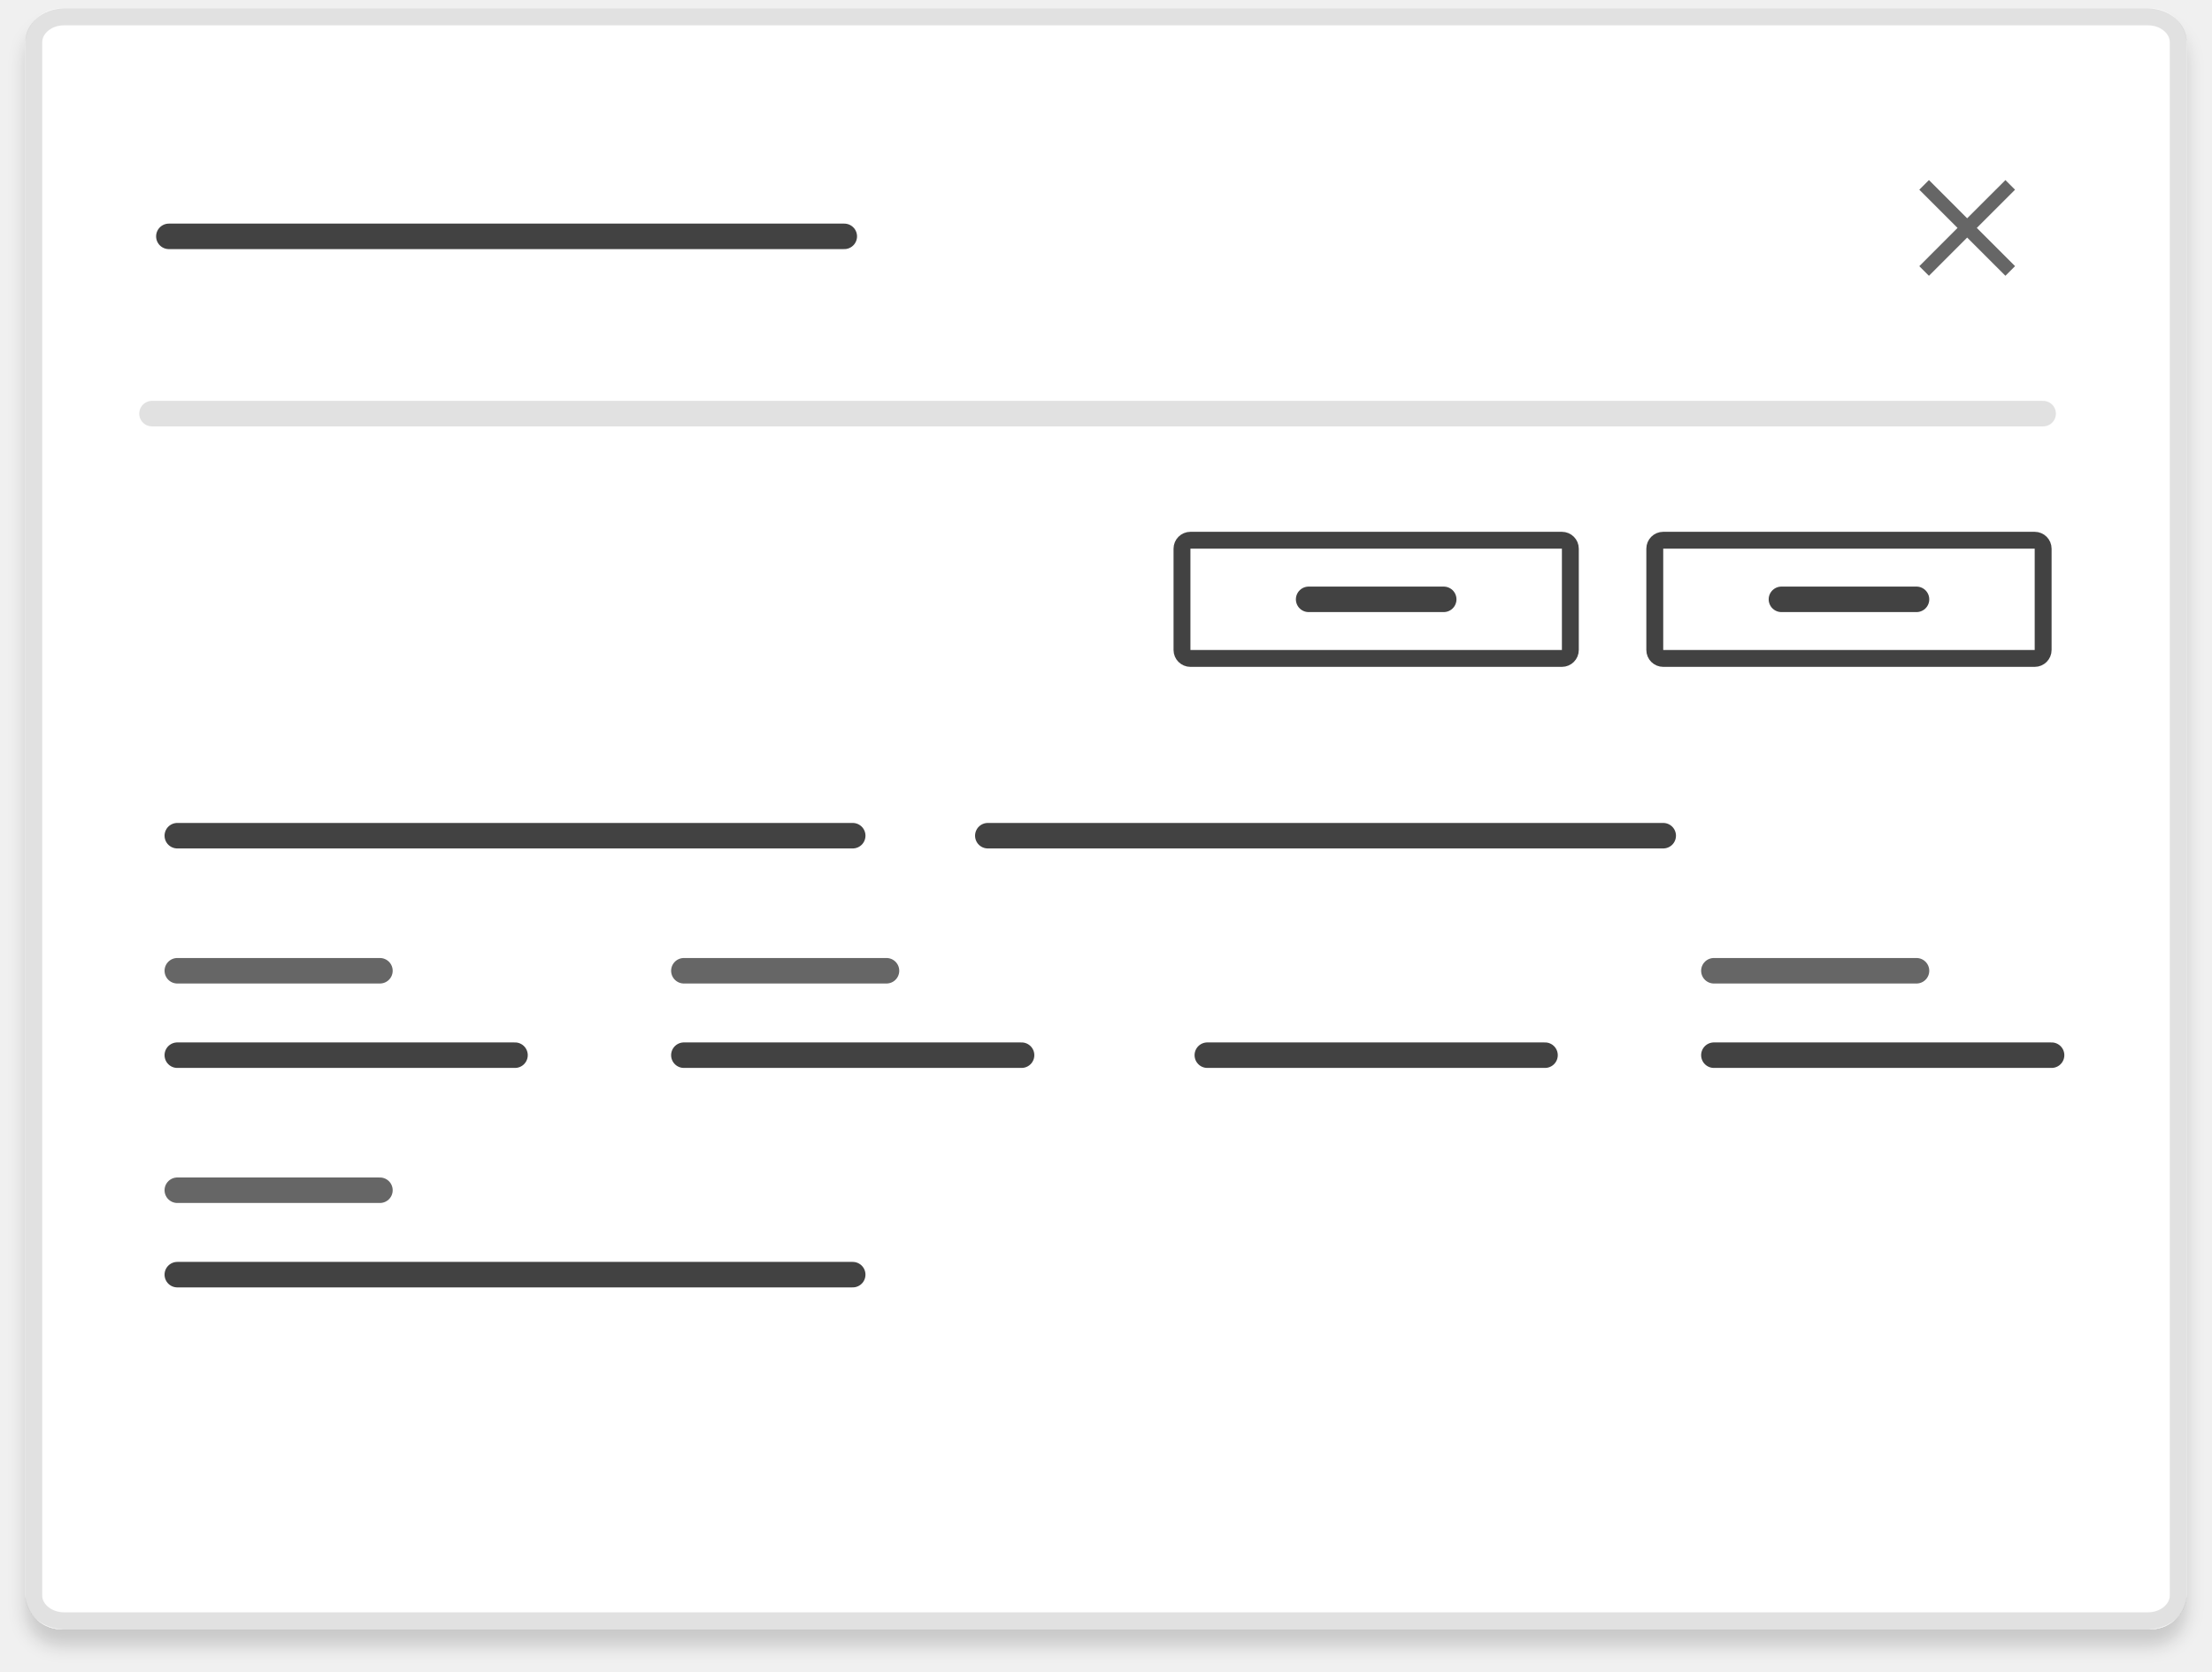
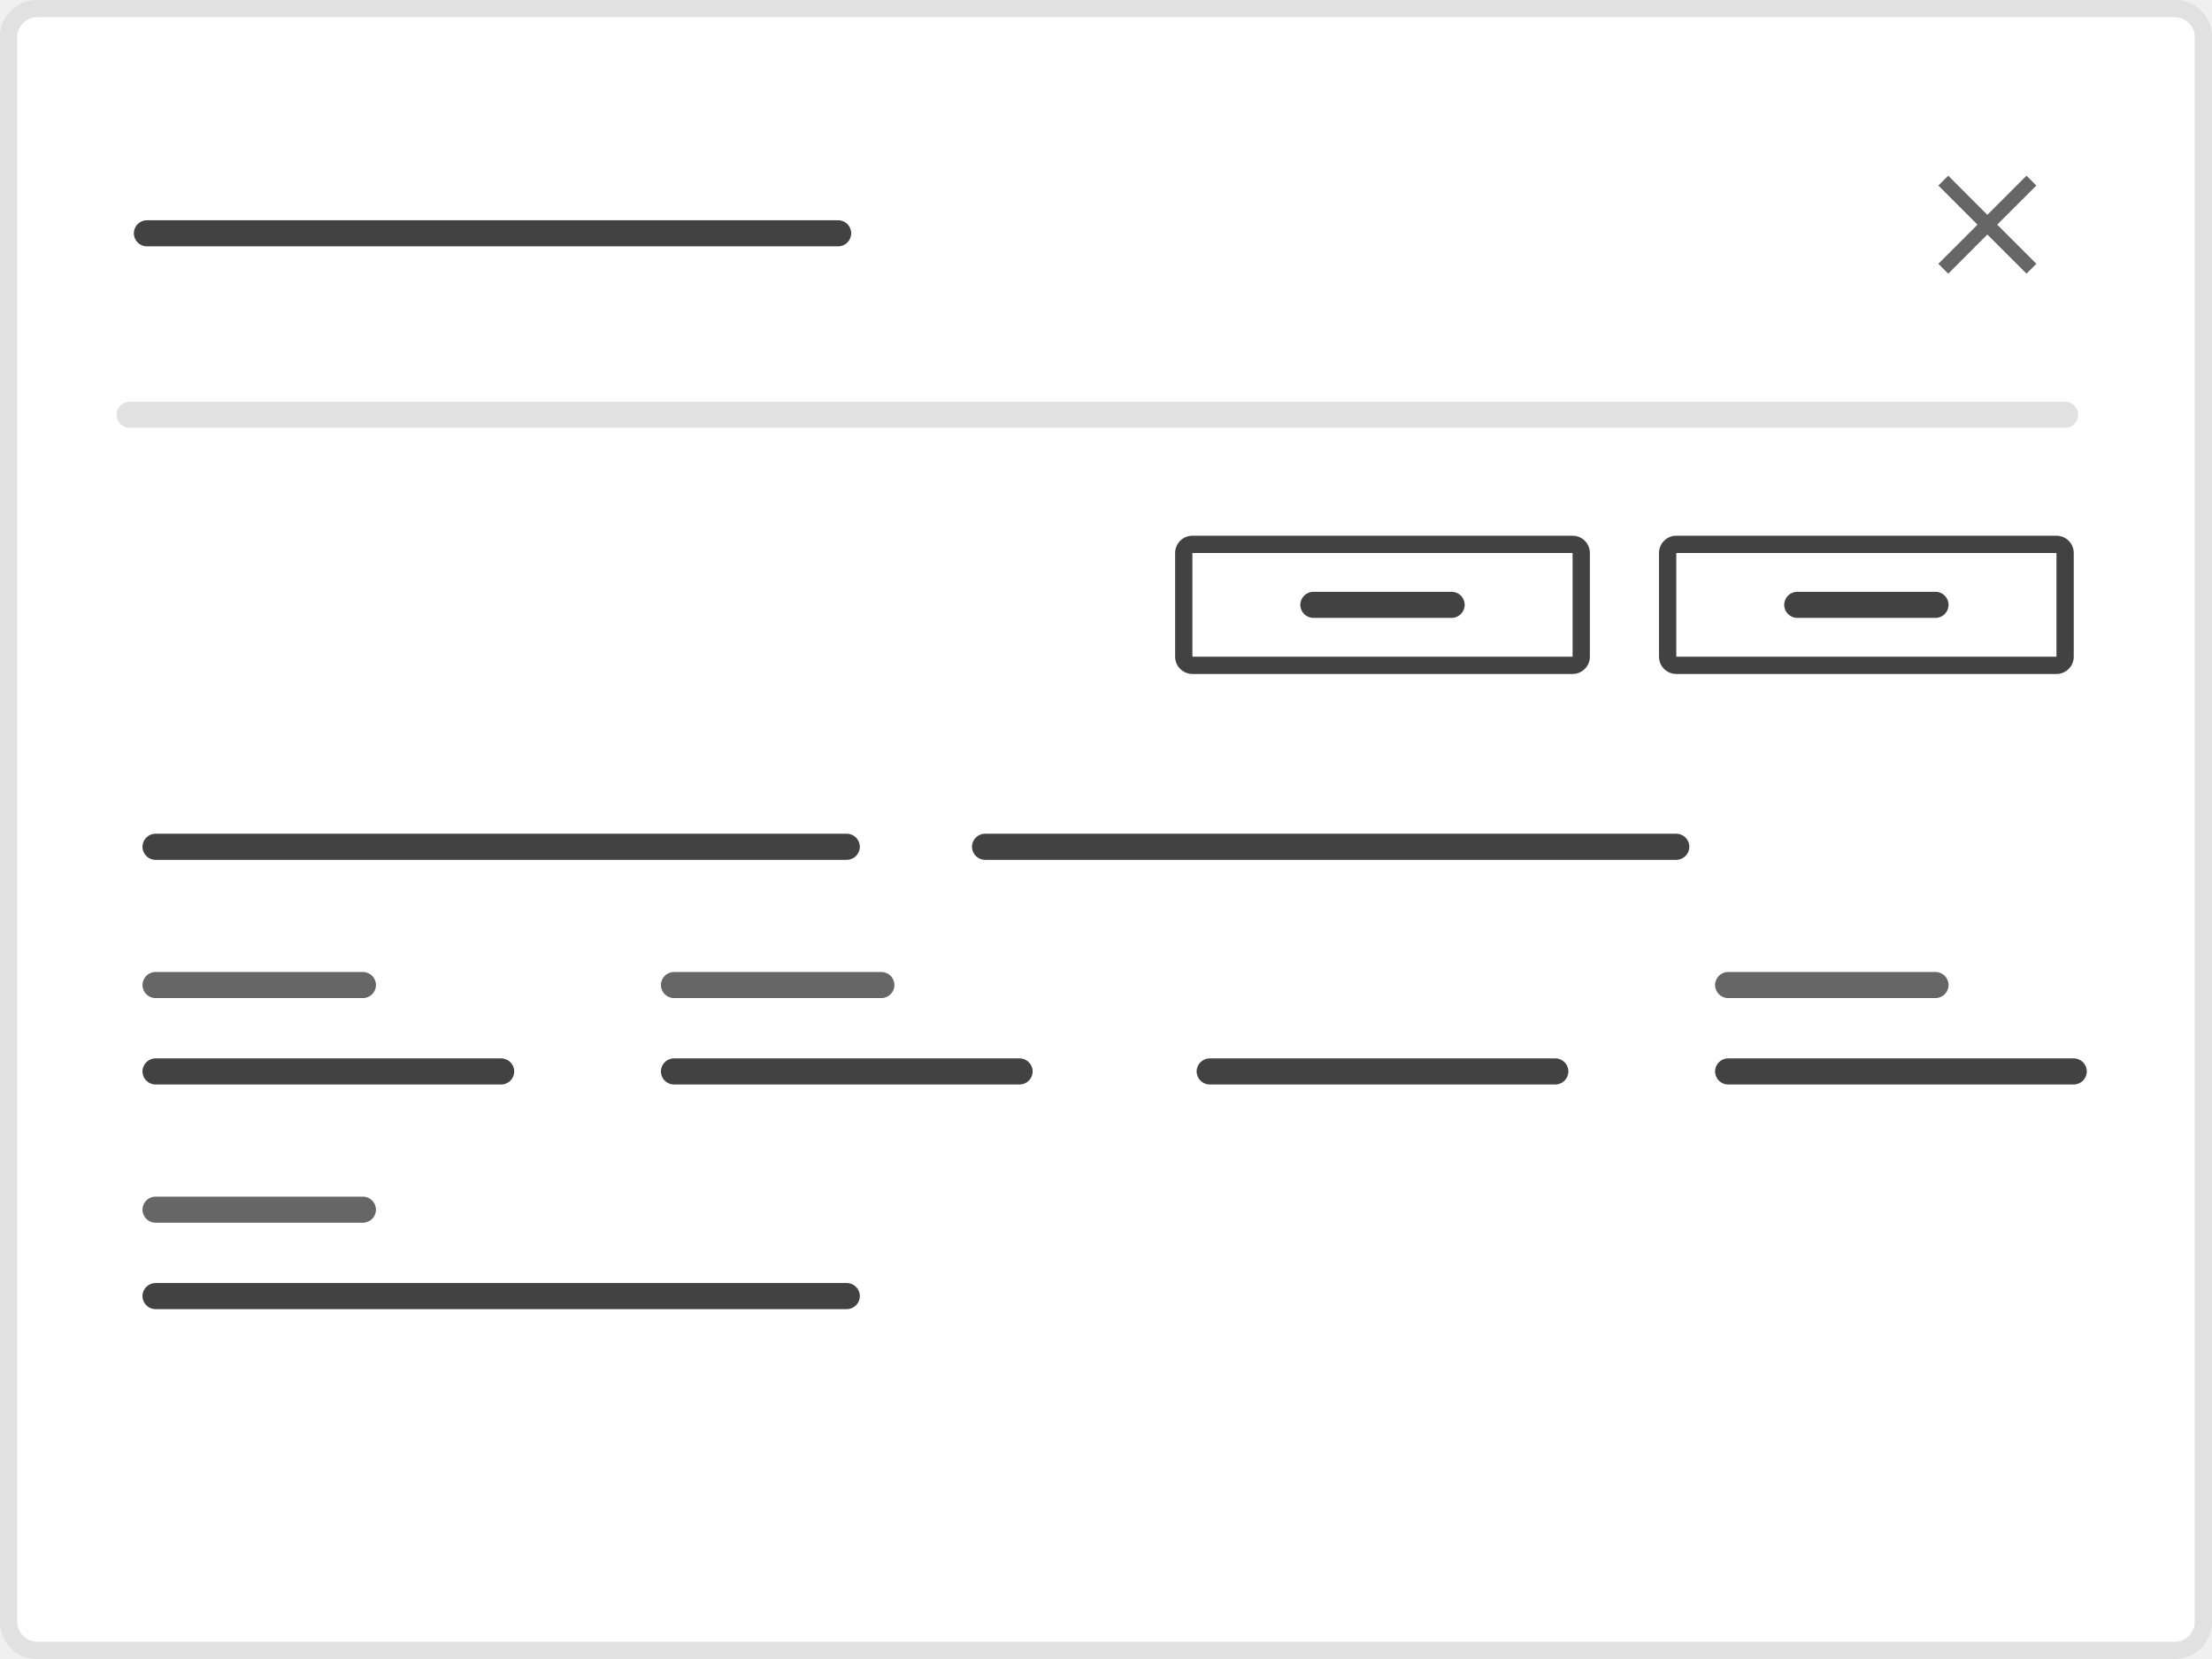
- <svg xmlns="http://www.w3.org/2000/svg" width="131" height="99" viewBox="0 0 131 99">
-   <defs>
-     <filter id="Trazado_7172" x="0" y="0" width="131" height="99" filterUnits="userSpaceOnUse">
-       <feOffset dy="1" input="SourceAlpha" />
-       <feGaussianBlur stdDeviation="0.5" result="blur" />
-       <feFlood flood-opacity="0.161" />
-       <feComposite operator="in" in2="blur" />
-       <feComposite in="SourceGraphic" />
-     </filter>
-   </defs>
-   <g id="Ilustracion_Form_layout_manager_2" data-name="Ilustracion Form layout manager 2" transform="translate(-391.5 -467.5)">
+ <svg xmlns="http://www.w3.org/2000/svg" width="128" height="96" viewBox="0 0 128 96">
+   <g id="Ilustracion_Form_layout_manager_2" data-name="Ilustracion Form layout manager 2" transform="translate(-393 -468)">
    <g id="Ilustracion_SnackBar" data-name="Ilustracion  SnackBar" transform="translate(-631 25)">
-       <g transform="matrix(1, 0, 0, 1, 1022.5, 442.5)" filter="url(#Trazado_7172)">
-         <g id="Trazado_7172-2" data-name="Trazado 7172" transform="translate(1.5 0.5)" fill="#fff">
-           <path d="M2.286,0H125.714A2.157,2.157,0,0,1,128,2V94a2.157,2.157,0,0,1-2.286,2H2.286A2.157,2.157,0,0,1,0,94V2A2.157,2.157,0,0,1,2.286,0Z" stroke="none" />
-           <path d="M 2.286 1 C 1.589 1 1 1.458 1 2 L 1 94 C 1 94.542 1.589 95 2.286 95 L 125.714 95 C 126.411 95 127 94.542 127 94 L 127 2 C 127 1.458 126.411 1 125.714 1 L 2.286 1 M 2.286 0 L 125.714 0 C 126.977 0 128 0.895 128 2 L 128 94 C 128 95.105 126.977 96 125.714 96 L 2.286 96 C 1.023 96 0 95.105 0 94 L 0 2 C 0 0.895 1.023 0 2.286 0 Z" stroke="none" fill="rgba(0,0,0,0.12)" />
-         </g>
-       </g>
-       <path id="Trazado_7110" data-name="Trazado 7110" d="M18835.141,195h112" transform="translate(-17803.641 272)" fill="none" stroke="rgba(0,0,0,0.12)" stroke-linecap="round" stroke-width="1.51" />
-       <path id="Trazado_7111" data-name="Trazado 7111" d="M18835.145,195h40" transform="translate(-17802.645 261.5)" fill="none" stroke="rgba(0,0,0,0.74)" stroke-linecap="round" stroke-width="1.51" />
+       <path id="Trazado_7172" data-name="Trazado 7172" d="M2.286,0H125.714A2.157,2.157,0,0,1,128,2V94a2.157,2.157,0,0,1-2.286,2H2.286A2.157,2.157,0,0,1,0,94V2A2.157,2.157,0,0,1,2.286,0Z" transform="translate(1024 443)" fill="#fff" />
+       <path id="Trazado_7172_-_Contorno" data-name="Trazado 7172 - Contorno" d="M2.286,1A1.186,1.186,0,0,0,1,2V94a1.186,1.186,0,0,0,1.286,1H125.714A1.186,1.186,0,0,0,127,94V2a1.186,1.186,0,0,0-1.286-1H2.286m0-1H125.714A2.157,2.157,0,0,1,128,2V94a2.157,2.157,0,0,1-2.286,2H2.286A2.157,2.157,0,0,1,0,94V2A2.157,2.157,0,0,1,2.286,0Z" transform="translate(1024 443)" fill="rgba(0,0,0,0.12)" />
+       <path id="Trazado_7110" data-name="Trazado 7110" d="M18947.141,195.755h-112a.755.755,0,1,1,0-1.51h112a.755.755,0,1,1,0,1.51Z" transform="translate(-17803.641 272)" fill="rgba(0,0,0,0.12)" />
+       <path id="Trazado_7111" data-name="Trazado 7111" d="M18875.145,195.755h-40a.755.755,0,1,1,0-1.51h40a.755.755,0,1,1,0,1.51Z" transform="translate(-17802.645 261.5)" fill="rgba(0,0,0,0.74)" />
      <g id="item_3" data-name="item 3" transform="translate(1047.283 537)">
-         <path id="Trazado_7084" data-name="Trazado 7084" d="M18835.145,195h40" transform="translate(-18849.428 -240)" fill="none" stroke="rgba(0,0,0,0.74)" stroke-linecap="round" stroke-width="1.51" />
+         <path id="Trazado_7084" data-name="Trazado 7084" d="M18875.145,195.755h-40a.755.755,0,1,1,0-1.51h40a.755.755,0,1,1,0,1.51Z" transform="translate(-18849.428 -240)" fill="rgba(0,0,0,0.74)" />
      </g>
      <g id="item_3-2" data-name="item 3" transform="translate(1095.283 537)">
-         <path id="Trazado_7084-2" data-name="Trazado 7084" d="M18835.145,195h40" transform="translate(-18849.428 -240)" fill="none" stroke="rgba(0,0,0,0.74)" stroke-linecap="round" stroke-width="1.51" />
+         <path id="Trazado_7084-2" data-name="Trazado 7084" d="M18875.145,195.755h-40a.755.755,0,1,1,0-1.51h40a.755.755,0,1,1,0,1.51Z" transform="translate(-18849.428 -240)" fill="rgba(0,0,0,0.74)" />
      </g>
      <g id="item_3-3" data-name="item 3" transform="translate(1047.283 550)">
-         <path id="Trazado_7084-3" data-name="Trazado 7084" d="M18835.141,195h20" transform="translate(-18849.424 -240)" fill="none" stroke="rgba(0,0,0,0.74)" stroke-linecap="round" stroke-width="1.51" />
+         <path id="Trazado_7084-3" data-name="Trazado 7084" d="M18855.141,195.755h-20a.755.755,0,1,1,0-1.51h20a.755.755,0,1,1,0,1.51Z" transform="translate(-18849.424 -240)" fill="rgba(0,0,0,0.74)" />
      </g>
      <g id="item_3-4" data-name="item 3" transform="translate(1077.283 550)">
-         <path id="Trazado_7084-4" data-name="Trazado 7084" d="M18835.141,195h20" transform="translate(-18849.424 -240)" fill="none" stroke="rgba(0,0,0,0.74)" stroke-linecap="round" stroke-width="1.51" />
+         <path id="Trazado_7084-4" data-name="Trazado 7084" d="M18855.141,195.755h-20a.755.755,0,1,1,0-1.51h20a.755.755,0,1,1,0,1.51Z" transform="translate(-18849.424 -240)" fill="rgba(0,0,0,0.74)" />
      </g>
      <g id="item_3-5" data-name="item 3" transform="translate(1108.283 550)">
-         <path id="Trazado_7084-5" data-name="Trazado 7084" d="M18835.141,195h20" transform="translate(-18849.424 -240)" fill="none" stroke="rgba(0,0,0,0.74)" stroke-linecap="round" stroke-width="1.51" />
+         <path id="Trazado_7084-5" data-name="Trazado 7084" d="M18855.141,195.755h-20a.755.755,0,1,1,0-1.51h20a.755.755,0,1,1,0,1.51Z" transform="translate(-18849.424 -240)" fill="rgba(0,0,0,0.74)" />
      </g>
      <g id="item_3-6" data-name="item 3" transform="translate(1138.283 550)">
-         <path id="Trazado_7084-6" data-name="Trazado 7084" d="M18835.141,195h20" transform="translate(-18849.424 -240)" fill="none" stroke="rgba(0,0,0,0.74)" stroke-linecap="round" stroke-width="1.51" />
+         <path id="Trazado_7084-6" data-name="Trazado 7084" d="M18855.141,195.755h-20a.755.755,0,1,1,0-1.51h20a.755.755,0,1,1,0,1.51Z" transform="translate(-18849.424 -240)" fill="rgba(0,0,0,0.74)" />
      </g>
      <g id="item_3-7" data-name="item 3" transform="translate(1047.283 563)">
-         <path id="Trazado_7084-7" data-name="Trazado 7084" d="M18835.141,195h40" transform="translate(-18849.424 -240)" fill="none" stroke="rgba(0,0,0,0.74)" stroke-linecap="round" stroke-width="1.51" />
+         <path id="Trazado_7084-7" data-name="Trazado 7084" d="M18875.141,195.755h-40a.755.755,0,1,1,0-1.51h40a.755.755,0,1,1,0,1.51Z" transform="translate(-18849.424 -240)" fill="rgba(0,0,0,0.74)" />
      </g>
-       <path id="Trazado_7274" data-name="Trazado 7274" d="M18835.145,195h12" transform="translate(-17802.145 305)" fill="none" stroke="rgba(0,0,0,0.6)" stroke-linecap="round" stroke-width="1.51" />
-       <path id="Trazado_7277" data-name="Trazado 7277" d="M18835.145,195h12" transform="translate(-17802.145 318)" fill="none" stroke="rgba(0,0,0,0.6)" stroke-linecap="round" stroke-width="1.51" />
-       <path id="Trazado_7275" data-name="Trazado 7275" d="M18835.145,195h12" transform="translate(-17772.145 305)" fill="none" stroke="rgba(0,0,0,0.6)" stroke-linecap="round" stroke-width="1.51" />
-       <path id="Trazado_7276" data-name="Trazado 7276" d="M18835.145,195h12" transform="translate(-17711.145 305)" fill="none" stroke="rgba(0,0,0,0.6)" stroke-linecap="round" stroke-width="1.51" />
+       <path id="Trazado_7274" data-name="Trazado 7274" d="M18847.145,195.755h-12a.755.755,0,1,1,0-1.51h12a.755.755,0,1,1,0,1.51Z" transform="translate(-17802.145 305)" fill="rgba(0,0,0,0.6)" />
+       <path id="Trazado_7277" data-name="Trazado 7277" d="M18847.145,195.755h-12a.755.755,0,1,1,0-1.51h12a.755.755,0,1,1,0,1.51Z" transform="translate(-17802.145 318)" fill="rgba(0,0,0,0.6)" />
+       <path id="Trazado_7275" data-name="Trazado 7275" d="M18847.145,195.755h-12a.755.755,0,1,1,0-1.51h12a.755.755,0,1,1,0,1.51Z" transform="translate(-17772.145 305)" fill="rgba(0,0,0,0.6)" />
+       <path id="Trazado_7276" data-name="Trazado 7276" d="M18847.145,195.755h-12a.755.755,0,1,1,0-1.51h12a.755.755,0,1,1,0,1.51Z" transform="translate(-17711.145 305)" fill="rgba(0,0,0,0.6)" />
    </g>
    <g id="close_black_24dp_1_" data-name="close_black_24dp (1)" transform="translate(503 476)">
      <path id="Trazado_7236" data-name="Trazado 7236" d="M0,0H10V10H0Z" fill="none" />
      <path id="Trazado_7237" data-name="Trazado 7237" d="M10.669,5.571,10.1,5,7.834,7.264,5.571,5,5,5.571,7.264,7.834,5,10.1l.571.571L7.834,8.405,10.1,10.669l.571-.571L8.405,7.834Z" transform="translate(-2.834 -2.834)" fill="rgba(0,0,0,0.6)" />
    </g>
    <g id="Botones" transform="translate(-580 -20)">
-       <g id="Rectángulo_6435" data-name="Rectángulo 6435" transform="translate(1069 519)" fill="#fff" stroke="rgba(0,0,0,0.74)" stroke-width="1">
-         <rect width="24" height="8" rx="1" stroke="none" />
-         <rect x="0.5" y="0.5" width="23" height="7" rx="0.5" fill="none" />
-       </g>
-       <path id="Trazado_7112" data-name="Trazado 7112" d="M18835.145,195h8" transform="translate(-17758.145 328)" fill="none" stroke="rgba(0,0,0,0.74)" stroke-linecap="round" stroke-width="1.51" />
+       <rect id="Rectángulo_6435" data-name="Rectángulo 6435" width="24" height="8" rx="1" transform="translate(1069 519)" fill="#fff" />
+       <path id="Rectángulo_6435_-_Contorno" data-name="Rectángulo 6435 - Contorno" d="M1,1V7H23V1H1M1,0H23a1,1,0,0,1,1,1V7a1,1,0,0,1-1,1H1A1,1,0,0,1,0,7V1A1,1,0,0,1,1,0Z" transform="translate(1069 519)" fill="rgba(0,0,0,0.74)" />
+       <path id="Trazado_7112" data-name="Trazado 7112" d="M18843.145,195.755h-8a.755.755,0,1,1,0-1.51h8a.755.755,0,1,1,0,1.51Z" transform="translate(-17758.145 328)" fill="rgba(0,0,0,0.74)" />
    </g>
    <g id="Botones-2" data-name="Botones" transform="translate(-608 -20)">
-       <g id="Rectángulo_6435-2" data-name="Rectángulo 6435" transform="translate(1069 519)" fill="#fff" stroke="rgba(0,0,0,0.74)" stroke-width="1">
-         <rect width="24" height="8" rx="1" stroke="none" />
-         <rect x="0.5" y="0.5" width="23" height="7" rx="0.5" fill="none" />
-       </g>
-       <path id="Trazado_7112-2" data-name="Trazado 7112" d="M18835.145,195h8" transform="translate(-17758.145 328)" fill="none" stroke="rgba(0,0,0,0.74)" stroke-linecap="round" stroke-width="1.51" />
+       <rect id="Rectángulo_6435-2" data-name="Rectángulo 6435" width="24" height="8" rx="1" transform="translate(1069 519)" fill="#fff" />
+       <path id="Rectángulo_6435_-_Contorno-2" data-name="Rectángulo 6435 - Contorno" d="M1,1V7H23V1H1M1,0H23a1,1,0,0,1,1,1V7a1,1,0,0,1-1,1H1A1,1,0,0,1,0,7V1A1,1,0,0,1,1,0Z" transform="translate(1069 519)" fill="rgba(0,0,0,0.74)" />
+       <path id="Trazado_7112-2" data-name="Trazado 7112" d="M18843.145,195.755h-8a.755.755,0,1,1,0-1.51h8a.755.755,0,1,1,0,1.51Z" transform="translate(-17758.145 328)" fill="rgba(0,0,0,0.74)" />
    </g>
  </g>
</svg>
